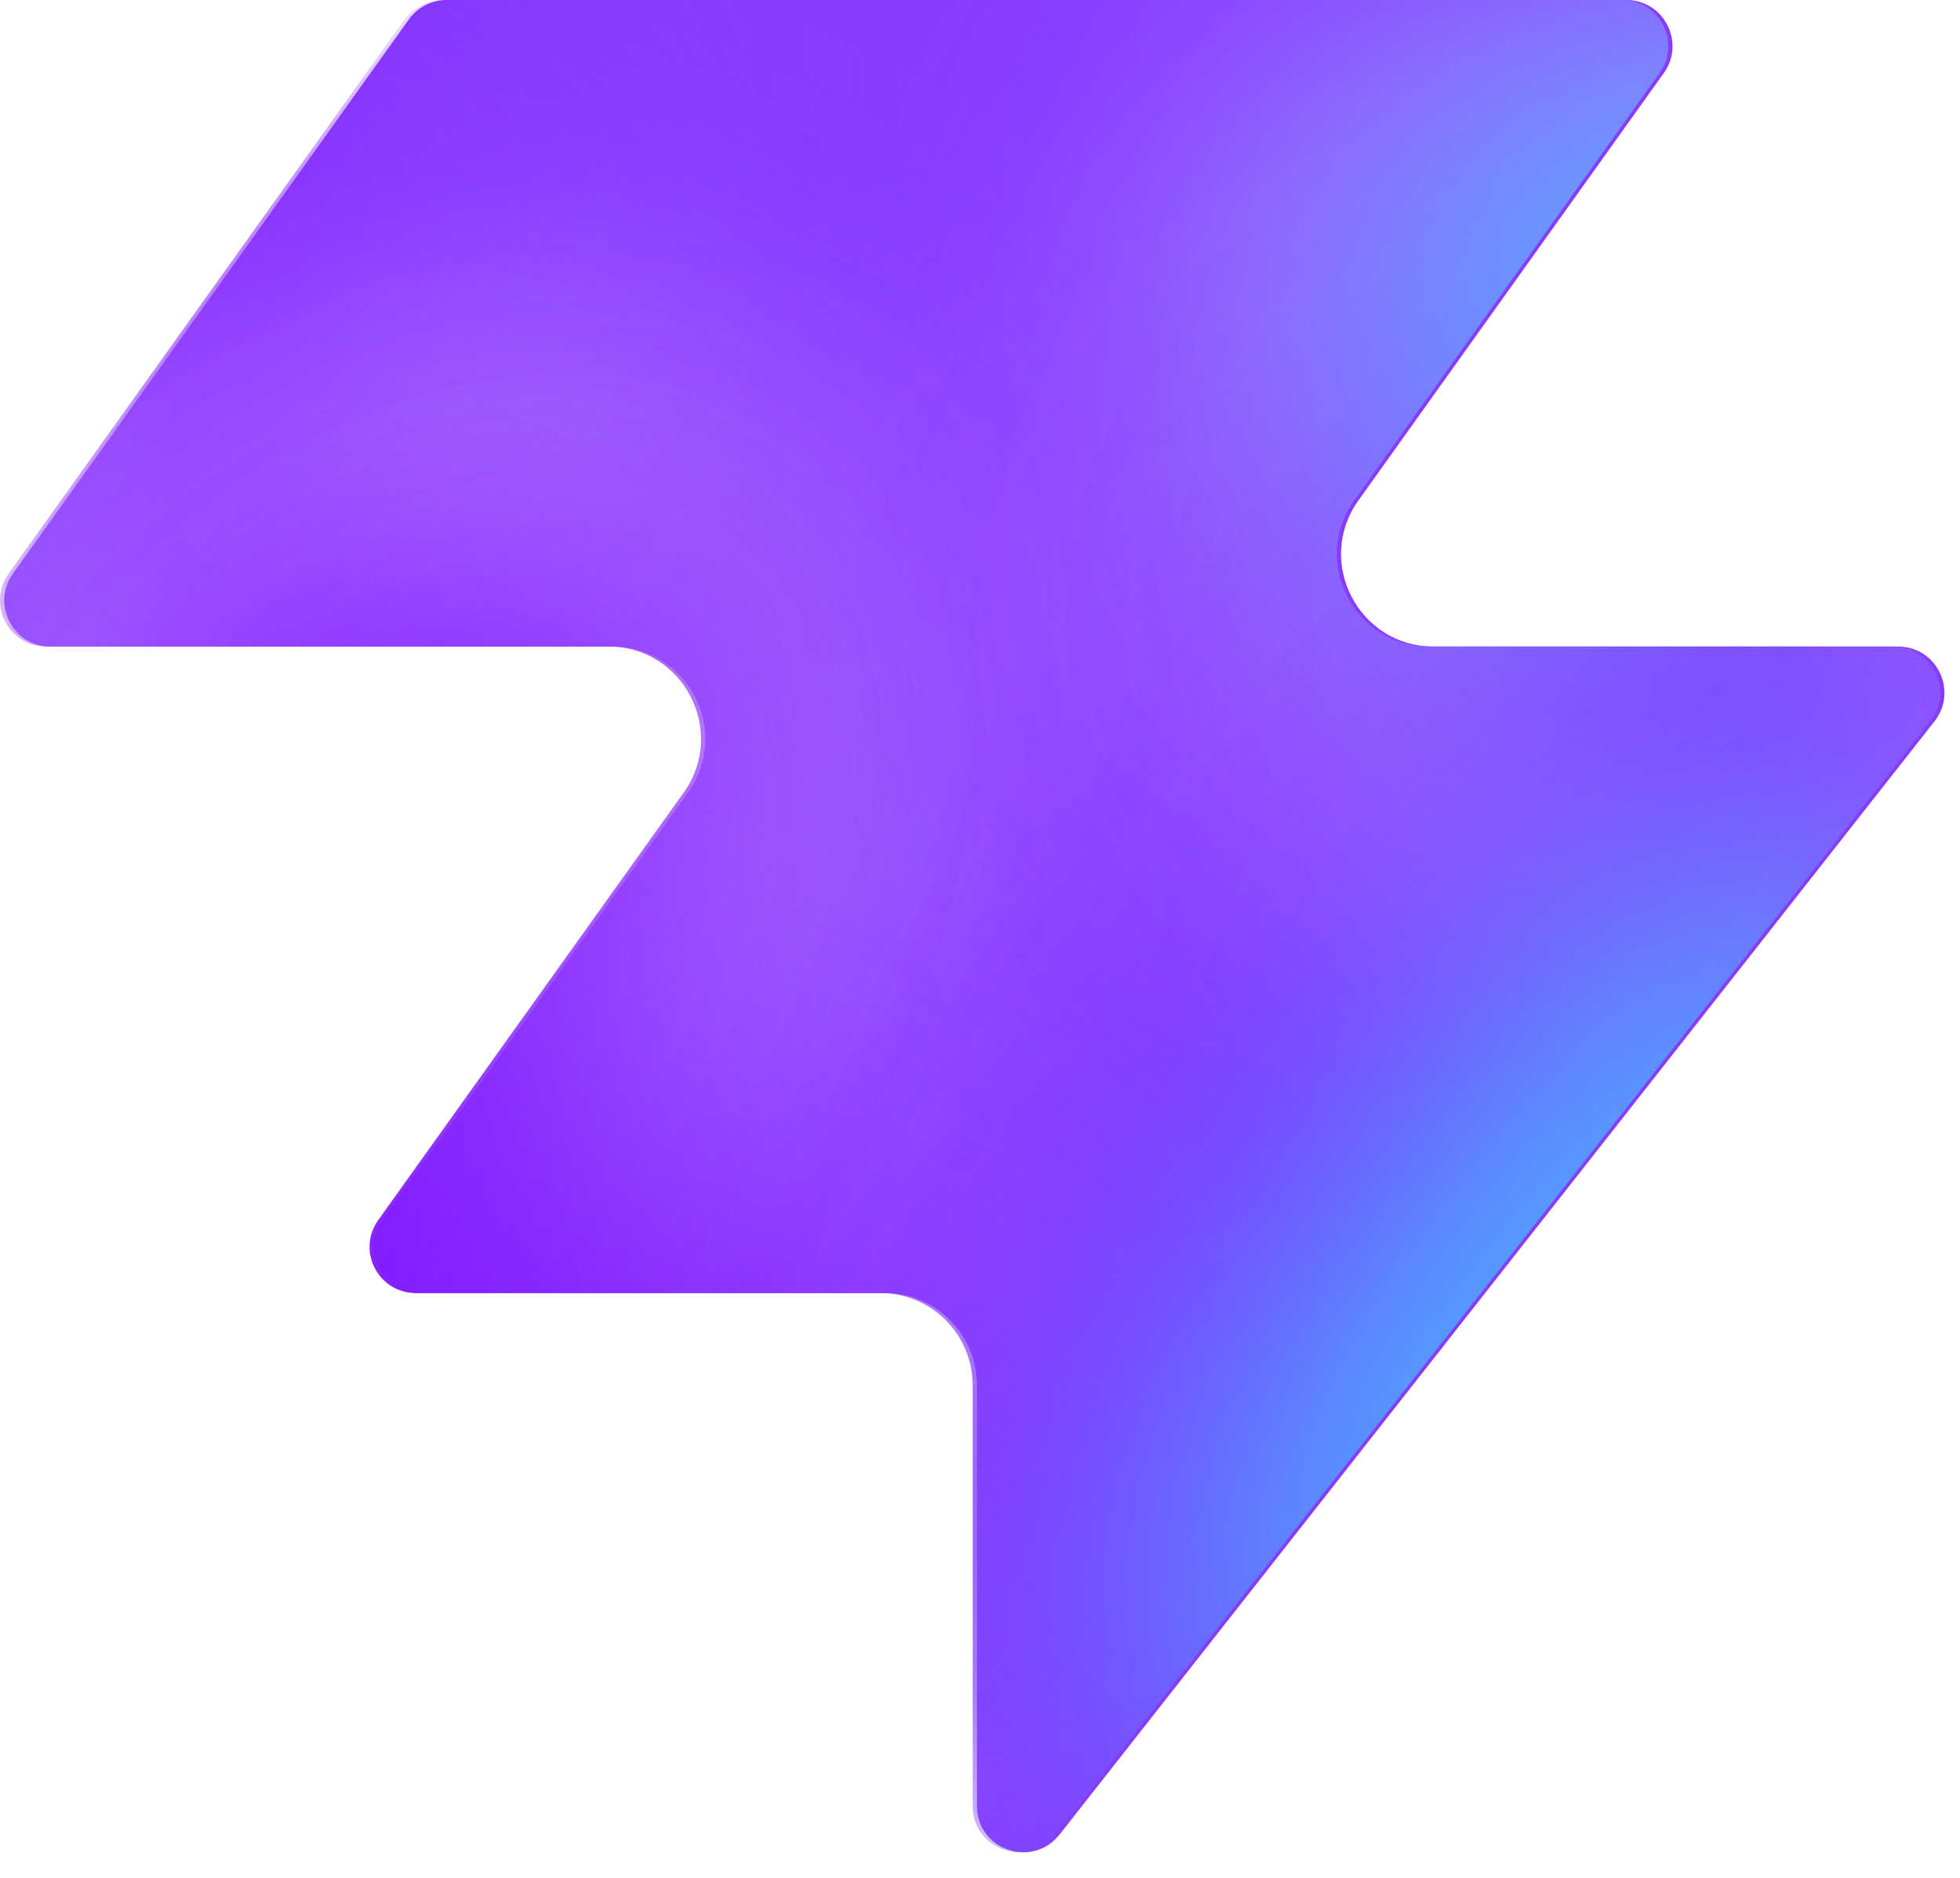
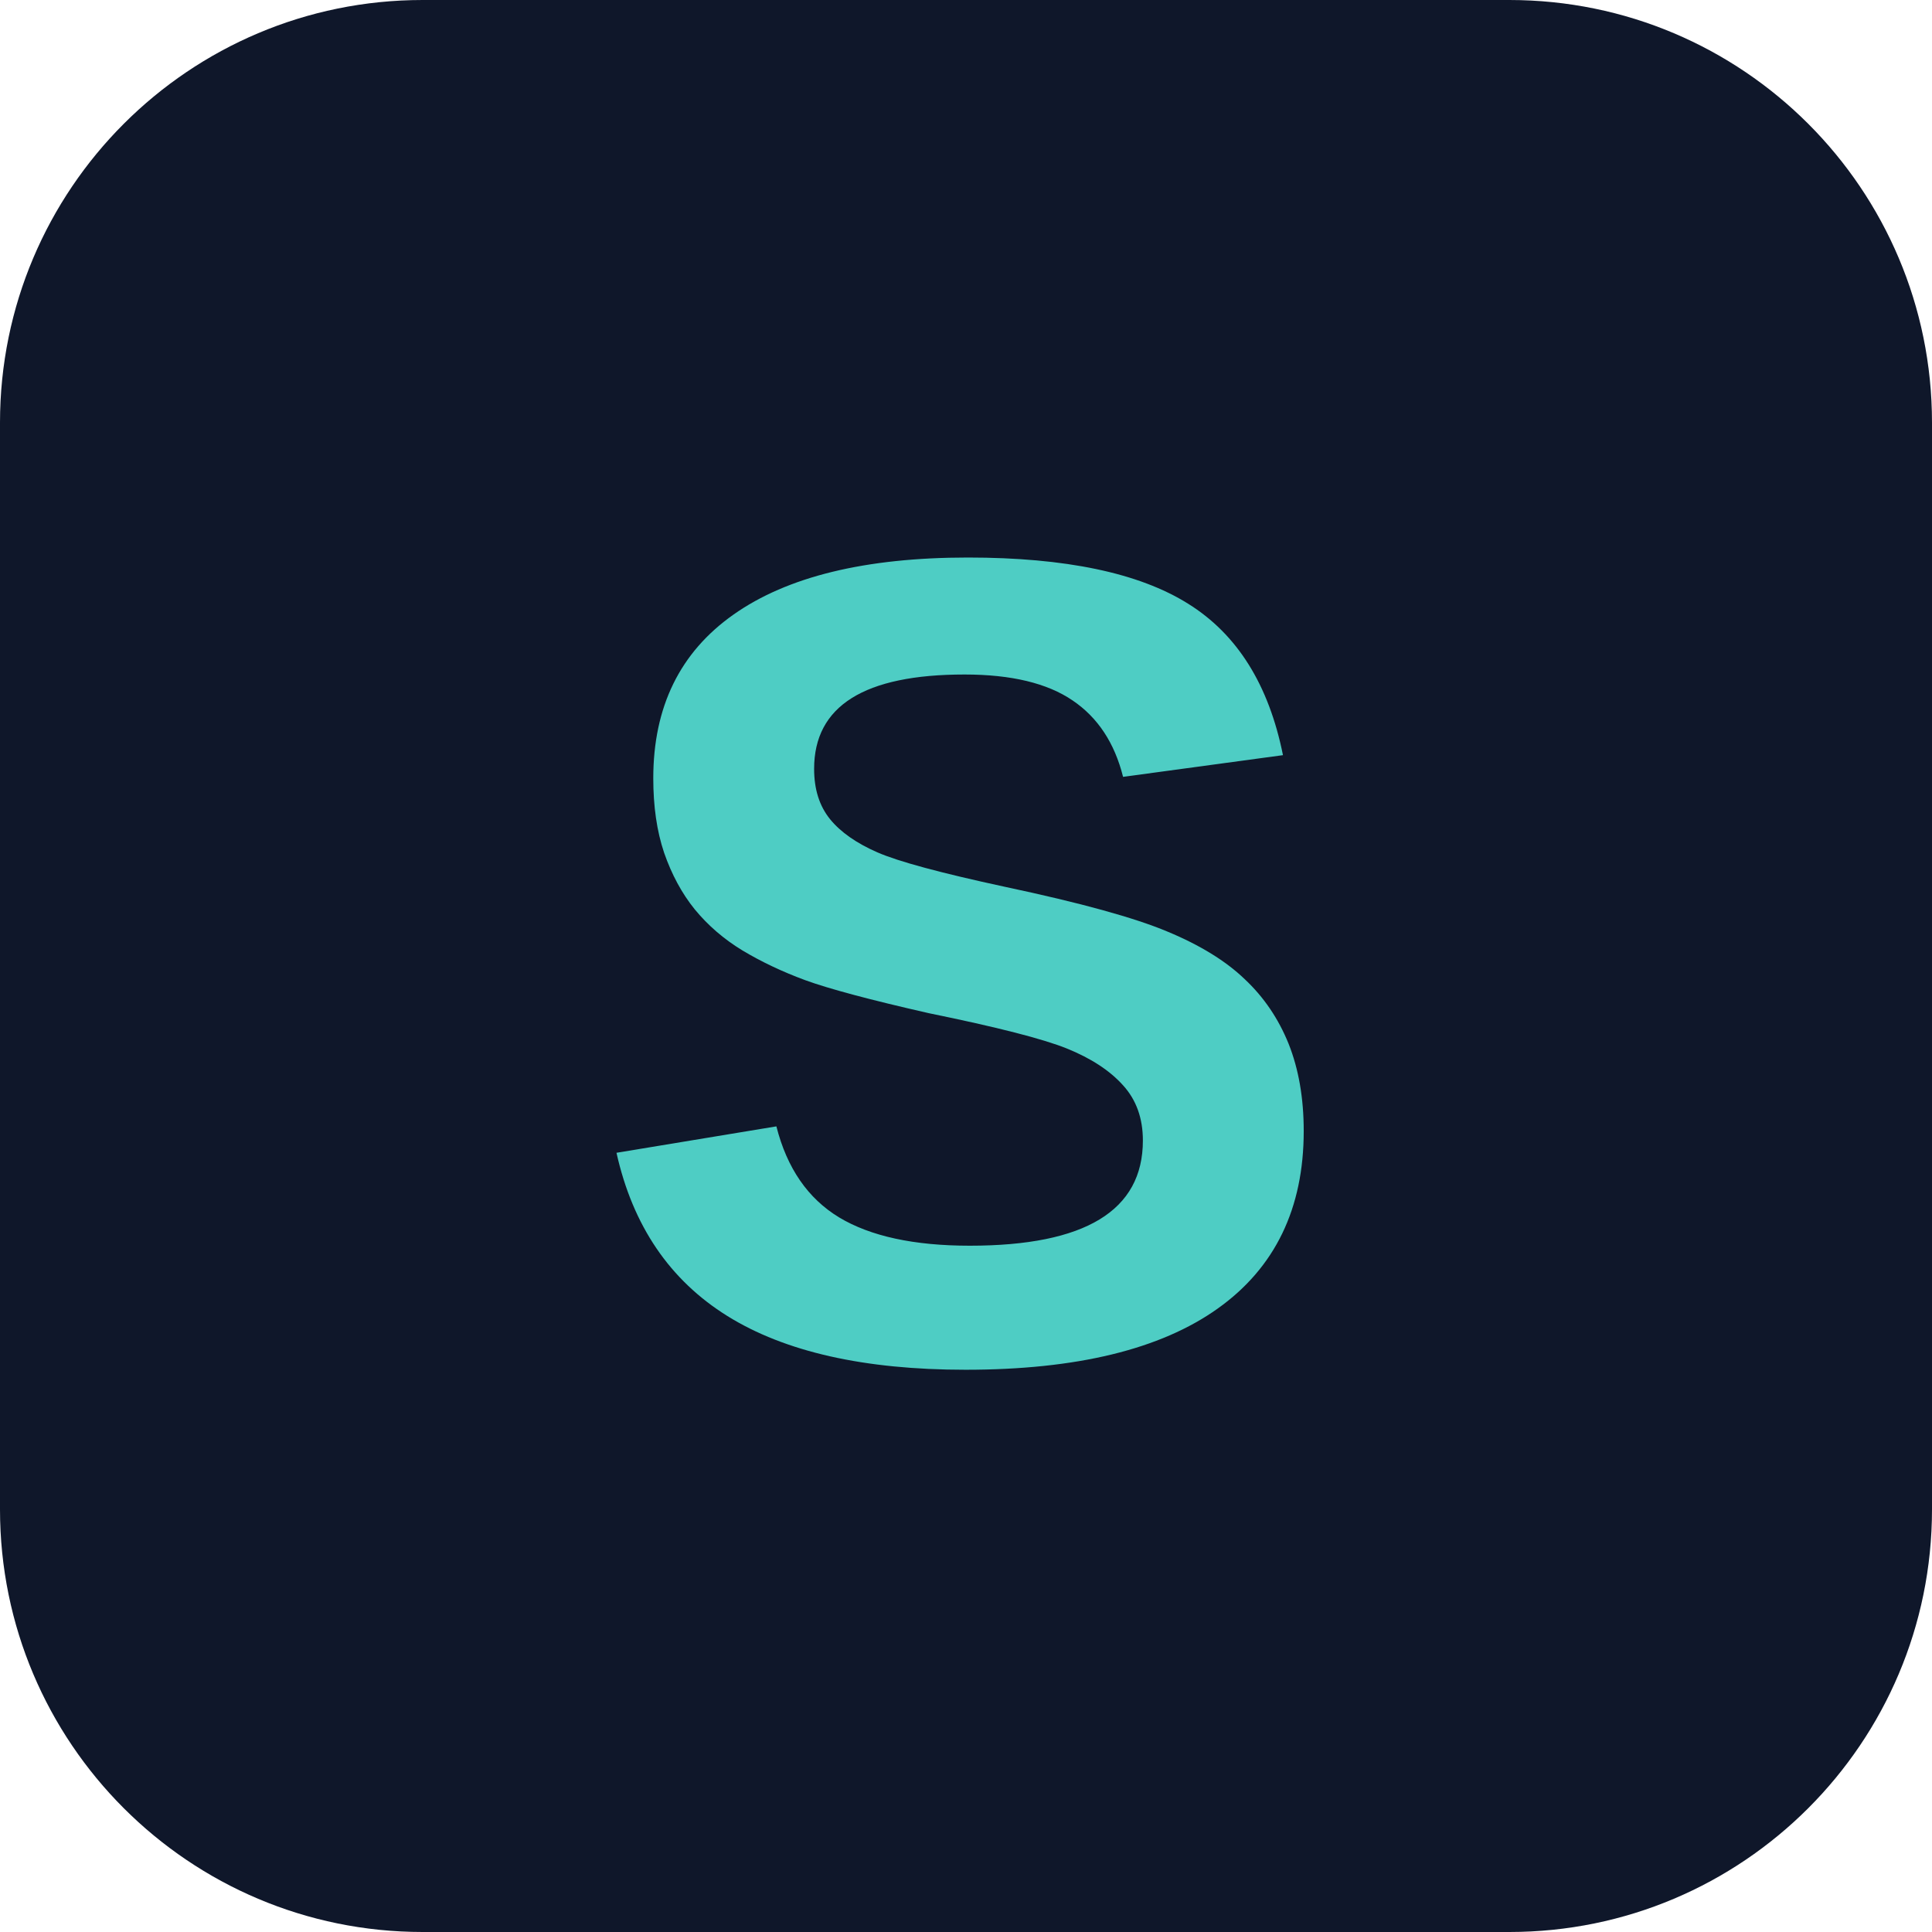
- <svg xmlns="http://www.w3.org/2000/svg" width="48" height="46" fill="none" viewBox="0 0 48 46">
-   <path fill="#863bff" d="M25.946 44.938c-.664.845-2.021.375-2.021-.698V33.937a2.26 2.26 0 0 0-2.262-2.262H10.287c-.92 0-1.456-1.04-.92-1.788l7.48-10.471c1.07-1.497 0-3.578-1.842-3.578H1.237c-.92 0-1.456-1.04-.92-1.788L10.013.474c.214-.297.556-.474.92-.474h28.894c.92 0 1.456 1.04.92 1.788l-7.48 10.471c-1.07 1.498 0 3.579 1.842 3.579h11.377c.943 0 1.473 1.088.89 1.83L25.947 44.94z" style="fill:#863bff;fill:color(display-p3 .525 .23 1);fill-opacity:1" />
-   <mask id="a" width="48" height="46" x="0" y="0" maskUnits="userSpaceOnUse" style="mask-type:alpha">
-     <path fill="#000" d="M25.842 44.938c-.664.844-2.021.375-2.021-.698V33.937a2.26 2.26 0 0 0-2.262-2.262H10.183c-.92 0-1.456-1.04-.92-1.788l7.48-10.471c1.07-1.498 0-3.579-1.842-3.579H1.133c-.92 0-1.456-1.04-.92-1.787L9.91.473c.214-.297.556-.474.92-.474h28.894c.92 0 1.456 1.04.92 1.788l-7.48 10.471c-1.07 1.498 0 3.578 1.842 3.578h11.377c.943 0 1.473 1.088.89 1.832L25.843 44.94z" style="fill:#000;fill-opacity:1" />
-   </mask>
-   <g mask="url(#a)">
-     <g filter="url(#b)">
-       <ellipse cx="5.508" cy="14.704" fill="#ede6ff" rx="5.508" ry="14.704" style="fill:#ede6ff;fill:color(display-p3 .927 .903 1);fill-opacity:1" transform="matrix(.00324 1 1 -.00324 -4.47 31.516)" />
-     </g>
-     <g filter="url(#c)">
-       <ellipse cx="10.399" cy="29.851" fill="#ede6ff" rx="10.399" ry="29.851" style="fill:#ede6ff;fill:color(display-p3 .927 .903 1);fill-opacity:1" transform="matrix(.00324 1 1 -.00324 -39.328 7.883)" />
-     </g>
-     <g filter="url(#d)">
-       <ellipse cx="5.508" cy="30.487" fill="#7e14ff" rx="5.508" ry="30.487" style="fill:#7e14ff;fill:color(display-p3 .492 .077 1);fill-opacity:1" transform="rotate(89.814 -25.913 -14.639)scale(1 -1)" />
-     </g>
-     <g filter="url(#e)">
-       <ellipse cx="5.508" cy="30.599" fill="#7e14ff" rx="5.508" ry="30.599" style="fill:#7e14ff;fill:color(display-p3 .492 .077 1);fill-opacity:1" transform="rotate(89.814 -32.644 -3.334)scale(1 -1)" />
-     </g>
-     <g filter="url(#f)">
-       <ellipse cx="5.508" cy="30.599" fill="#7e14ff" rx="5.508" ry="30.599" style="fill:#7e14ff;fill:color(display-p3 .492 .077 1);fill-opacity:1" transform="matrix(.00324 1 1 -.00324 -34.34 30.47)" />
-     </g>
-     <g filter="url(#g)">
-       <ellipse cx="14.072" cy="22.078" fill="#ede6ff" rx="14.072" ry="22.078" style="fill:#ede6ff;fill:color(display-p3 .927 .903 1);fill-opacity:1" transform="rotate(93.35 24.506 48.493)scale(-1 1)" />
-     </g>
-     <g filter="url(#h)">
-       <ellipse cx="3.47" cy="21.501" fill="#7e14ff" rx="3.47" ry="21.501" style="fill:#7e14ff;fill:color(display-p3 .492 .077 1);fill-opacity:1" transform="rotate(89.009 28.708 47.59)scale(-1 1)" />
-     </g>
-     <g filter="url(#i)">
-       <ellipse cx="3.47" cy="21.501" fill="#7e14ff" rx="3.47" ry="21.501" style="fill:#7e14ff;fill:color(display-p3 .492 .077 1);fill-opacity:1" transform="rotate(89.009 28.708 47.59)scale(-1 1)" />
-     </g>
-     <g filter="url(#j)">
-       <ellipse cx=".387" cy="8.972" fill="#7e14ff" rx="4.407" ry="29.108" style="fill:#7e14ff;fill:color(display-p3 .492 .077 1);fill-opacity:1" transform="rotate(39.51 .387 8.972)" />
-     </g>
-     <g filter="url(#k)">
-       <ellipse cx="47.523" cy="-6.092" fill="#7e14ff" rx="4.407" ry="29.108" style="fill:#7e14ff;fill:color(display-p3 .492 .077 1);fill-opacity:1" transform="rotate(37.892 47.523 -6.092)" />
-     </g>
-     <g filter="url(#l)">
-       <ellipse cx="41.412" cy="6.333" fill="#47bfff" rx="5.971" ry="9.665" style="fill:#47bfff;fill:color(display-p3 .28 .748 1);fill-opacity:1" transform="rotate(37.892 41.412 6.333)" />
-     </g>
-     <g filter="url(#m)">
-       <ellipse cx="-1.879" cy="38.332" fill="#7e14ff" rx="4.407" ry="29.108" style="fill:#7e14ff;fill:color(display-p3 .492 .077 1);fill-opacity:1" transform="rotate(37.892 -1.88 38.332)" />
-     </g>
-     <g filter="url(#n)">
-       <ellipse cx="-1.879" cy="38.332" fill="#7e14ff" rx="4.407" ry="29.108" style="fill:#7e14ff;fill:color(display-p3 .492 .077 1);fill-opacity:1" transform="rotate(37.892 -1.88 38.332)" />
-     </g>
-     <g filter="url(#o)">
-       <ellipse cx="35.651" cy="29.907" fill="#7e14ff" rx="4.407" ry="29.108" style="fill:#7e14ff;fill:color(display-p3 .492 .077 1);fill-opacity:1" transform="rotate(37.892 35.651 29.907)" />
-     </g>
-     <g filter="url(#p)">
-       <ellipse cx="38.418" cy="32.4" fill="#47bfff" rx="5.971" ry="15.297" style="fill:#47bfff;fill:color(display-p3 .28 .748 1);fill-opacity:1" transform="rotate(37.892 38.418 32.4)" />
-     </g>
-   </g>
-   <defs>
-     <filter id="b" width="60.045" height="41.654" x="-19.77" y="16.149" color-interpolation-filters="sRGB" filterUnits="userSpaceOnUse">
-       <feFlood flood-opacity="0" result="BackgroundImageFix" />
-       <feBlend in="SourceGraphic" in2="BackgroundImageFix" result="shape" />
-       <feGaussianBlur result="effect1_foregroundBlur_2002_17158" stdDeviation="7.659" />
-     </filter>
-     <filter id="c" width="90.34" height="51.437" x="-54.613" y="-7.533" color-interpolation-filters="sRGB" filterUnits="userSpaceOnUse">
-       <feFlood flood-opacity="0" result="BackgroundImageFix" />
-       <feBlend in="SourceGraphic" in2="BackgroundImageFix" result="shape" />
-       <feGaussianBlur result="effect1_foregroundBlur_2002_17158" stdDeviation="7.659" />
-     </filter>
-     <filter id="d" width="79.355" height="29.4" x="-49.64" y="2.03" color-interpolation-filters="sRGB" filterUnits="userSpaceOnUse">
-       <feFlood flood-opacity="0" result="BackgroundImageFix" />
-       <feBlend in="SourceGraphic" in2="BackgroundImageFix" result="shape" />
-       <feGaussianBlur result="effect1_foregroundBlur_2002_17158" stdDeviation="4.596" />
-     </filter>
-     <filter id="e" width="79.579" height="29.4" x="-45.045" y="20.029" color-interpolation-filters="sRGB" filterUnits="userSpaceOnUse">
-       <feFlood flood-opacity="0" result="BackgroundImageFix" />
-       <feBlend in="SourceGraphic" in2="BackgroundImageFix" result="shape" />
-       <feGaussianBlur result="effect1_foregroundBlur_2002_17158" stdDeviation="4.596" />
-     </filter>
-     <filter id="f" width="79.579" height="29.4" x="-43.513" y="21.178" color-interpolation-filters="sRGB" filterUnits="userSpaceOnUse">
-       <feFlood flood-opacity="0" result="BackgroundImageFix" />
-       <feBlend in="SourceGraphic" in2="BackgroundImageFix" result="shape" />
-       <feGaussianBlur result="effect1_foregroundBlur_2002_17158" stdDeviation="4.596" />
-     </filter>
-     <filter id="g" width="74.749" height="58.852" x="15.756" y="-17.901" color-interpolation-filters="sRGB" filterUnits="userSpaceOnUse">
-       <feFlood flood-opacity="0" result="BackgroundImageFix" />
-       <feBlend in="SourceGraphic" in2="BackgroundImageFix" result="shape" />
-       <feGaussianBlur result="effect1_foregroundBlur_2002_17158" stdDeviation="7.659" />
-     </filter>
-     <filter id="h" width="61.377" height="25.362" x="23.548" y="2.284" color-interpolation-filters="sRGB" filterUnits="userSpaceOnUse">
-       <feFlood flood-opacity="0" result="BackgroundImageFix" />
-       <feBlend in="SourceGraphic" in2="BackgroundImageFix" result="shape" />
-       <feGaussianBlur result="effect1_foregroundBlur_2002_17158" stdDeviation="4.596" />
-     </filter>
-     <filter id="i" width="61.377" height="25.362" x="23.548" y="2.284" color-interpolation-filters="sRGB" filterUnits="userSpaceOnUse">
-       <feFlood flood-opacity="0" result="BackgroundImageFix" />
-       <feBlend in="SourceGraphic" in2="BackgroundImageFix" result="shape" />
-       <feGaussianBlur result="effect1_foregroundBlur_2002_17158" stdDeviation="4.596" />
-     </filter>
-     <filter id="j" width="56.045" height="63.649" x="-27.636" y="-22.853" color-interpolation-filters="sRGB" filterUnits="userSpaceOnUse">
-       <feFlood flood-opacity="0" result="BackgroundImageFix" />
-       <feBlend in="SourceGraphic" in2="BackgroundImageFix" result="shape" />
-       <feGaussianBlur result="effect1_foregroundBlur_2002_17158" stdDeviation="4.596" />
-     </filter>
-     <filter id="k" width="54.814" height="64.646" x="20.116" y="-38.415" color-interpolation-filters="sRGB" filterUnits="userSpaceOnUse">
-       <feFlood flood-opacity="0" result="BackgroundImageFix" />
-       <feBlend in="SourceGraphic" in2="BackgroundImageFix" result="shape" />
-       <feGaussianBlur result="effect1_foregroundBlur_2002_17158" stdDeviation="4.596" />
-     </filter>
-     <filter id="l" width="33.541" height="35.313" x="24.641" y="-11.323" color-interpolation-filters="sRGB" filterUnits="userSpaceOnUse">
-       <feFlood flood-opacity="0" result="BackgroundImageFix" />
-       <feBlend in="SourceGraphic" in2="BackgroundImageFix" result="shape" />
-       <feGaussianBlur result="effect1_foregroundBlur_2002_17158" stdDeviation="4.596" />
-     </filter>
-     <filter id="m" width="54.814" height="64.646" x="-29.286" y="6.009" color-interpolation-filters="sRGB" filterUnits="userSpaceOnUse">
-       <feFlood flood-opacity="0" result="BackgroundImageFix" />
-       <feBlend in="SourceGraphic" in2="BackgroundImageFix" result="shape" />
-       <feGaussianBlur result="effect1_foregroundBlur_2002_17158" stdDeviation="4.596" />
-     </filter>
-     <filter id="n" width="54.814" height="64.646" x="-29.286" y="6.009" color-interpolation-filters="sRGB" filterUnits="userSpaceOnUse">
-       <feFlood flood-opacity="0" result="BackgroundImageFix" />
-       <feBlend in="SourceGraphic" in2="BackgroundImageFix" result="shape" />
-       <feGaussianBlur result="effect1_foregroundBlur_2002_17158" stdDeviation="4.596" />
-     </filter>
-     <filter id="o" width="54.814" height="64.646" x="8.244" y="-2.416" color-interpolation-filters="sRGB" filterUnits="userSpaceOnUse">
-       <feFlood flood-opacity="0" result="BackgroundImageFix" />
-       <feBlend in="SourceGraphic" in2="BackgroundImageFix" result="shape" />
-       <feGaussianBlur result="effect1_foregroundBlur_2002_17158" stdDeviation="4.596" />
-     </filter>
-     <filter id="p" width="39.409" height="43.623" x="18.713" y="10.588" color-interpolation-filters="sRGB" filterUnits="userSpaceOnUse">
-       <feFlood flood-opacity="0" result="BackgroundImageFix" />
-       <feBlend in="SourceGraphic" in2="BackgroundImageFix" result="shape" />
-       <feGaussianBlur result="effect1_foregroundBlur_2002_17158" stdDeviation="4.596" />
-     </filter>
-   </defs>
+ <svg xmlns="http://www.w3.org/2000/svg" viewBox="0 0 64 64">
+   <rect width="64" height="64" rx="14" fill="#0f172a" />
+   <text x="32" y="45" font-family="Arial,Helvetica,sans-serif" font-size="38" font-weight="800" fill="#4ecdc4" text-anchor="middle">S</text>
</svg>
